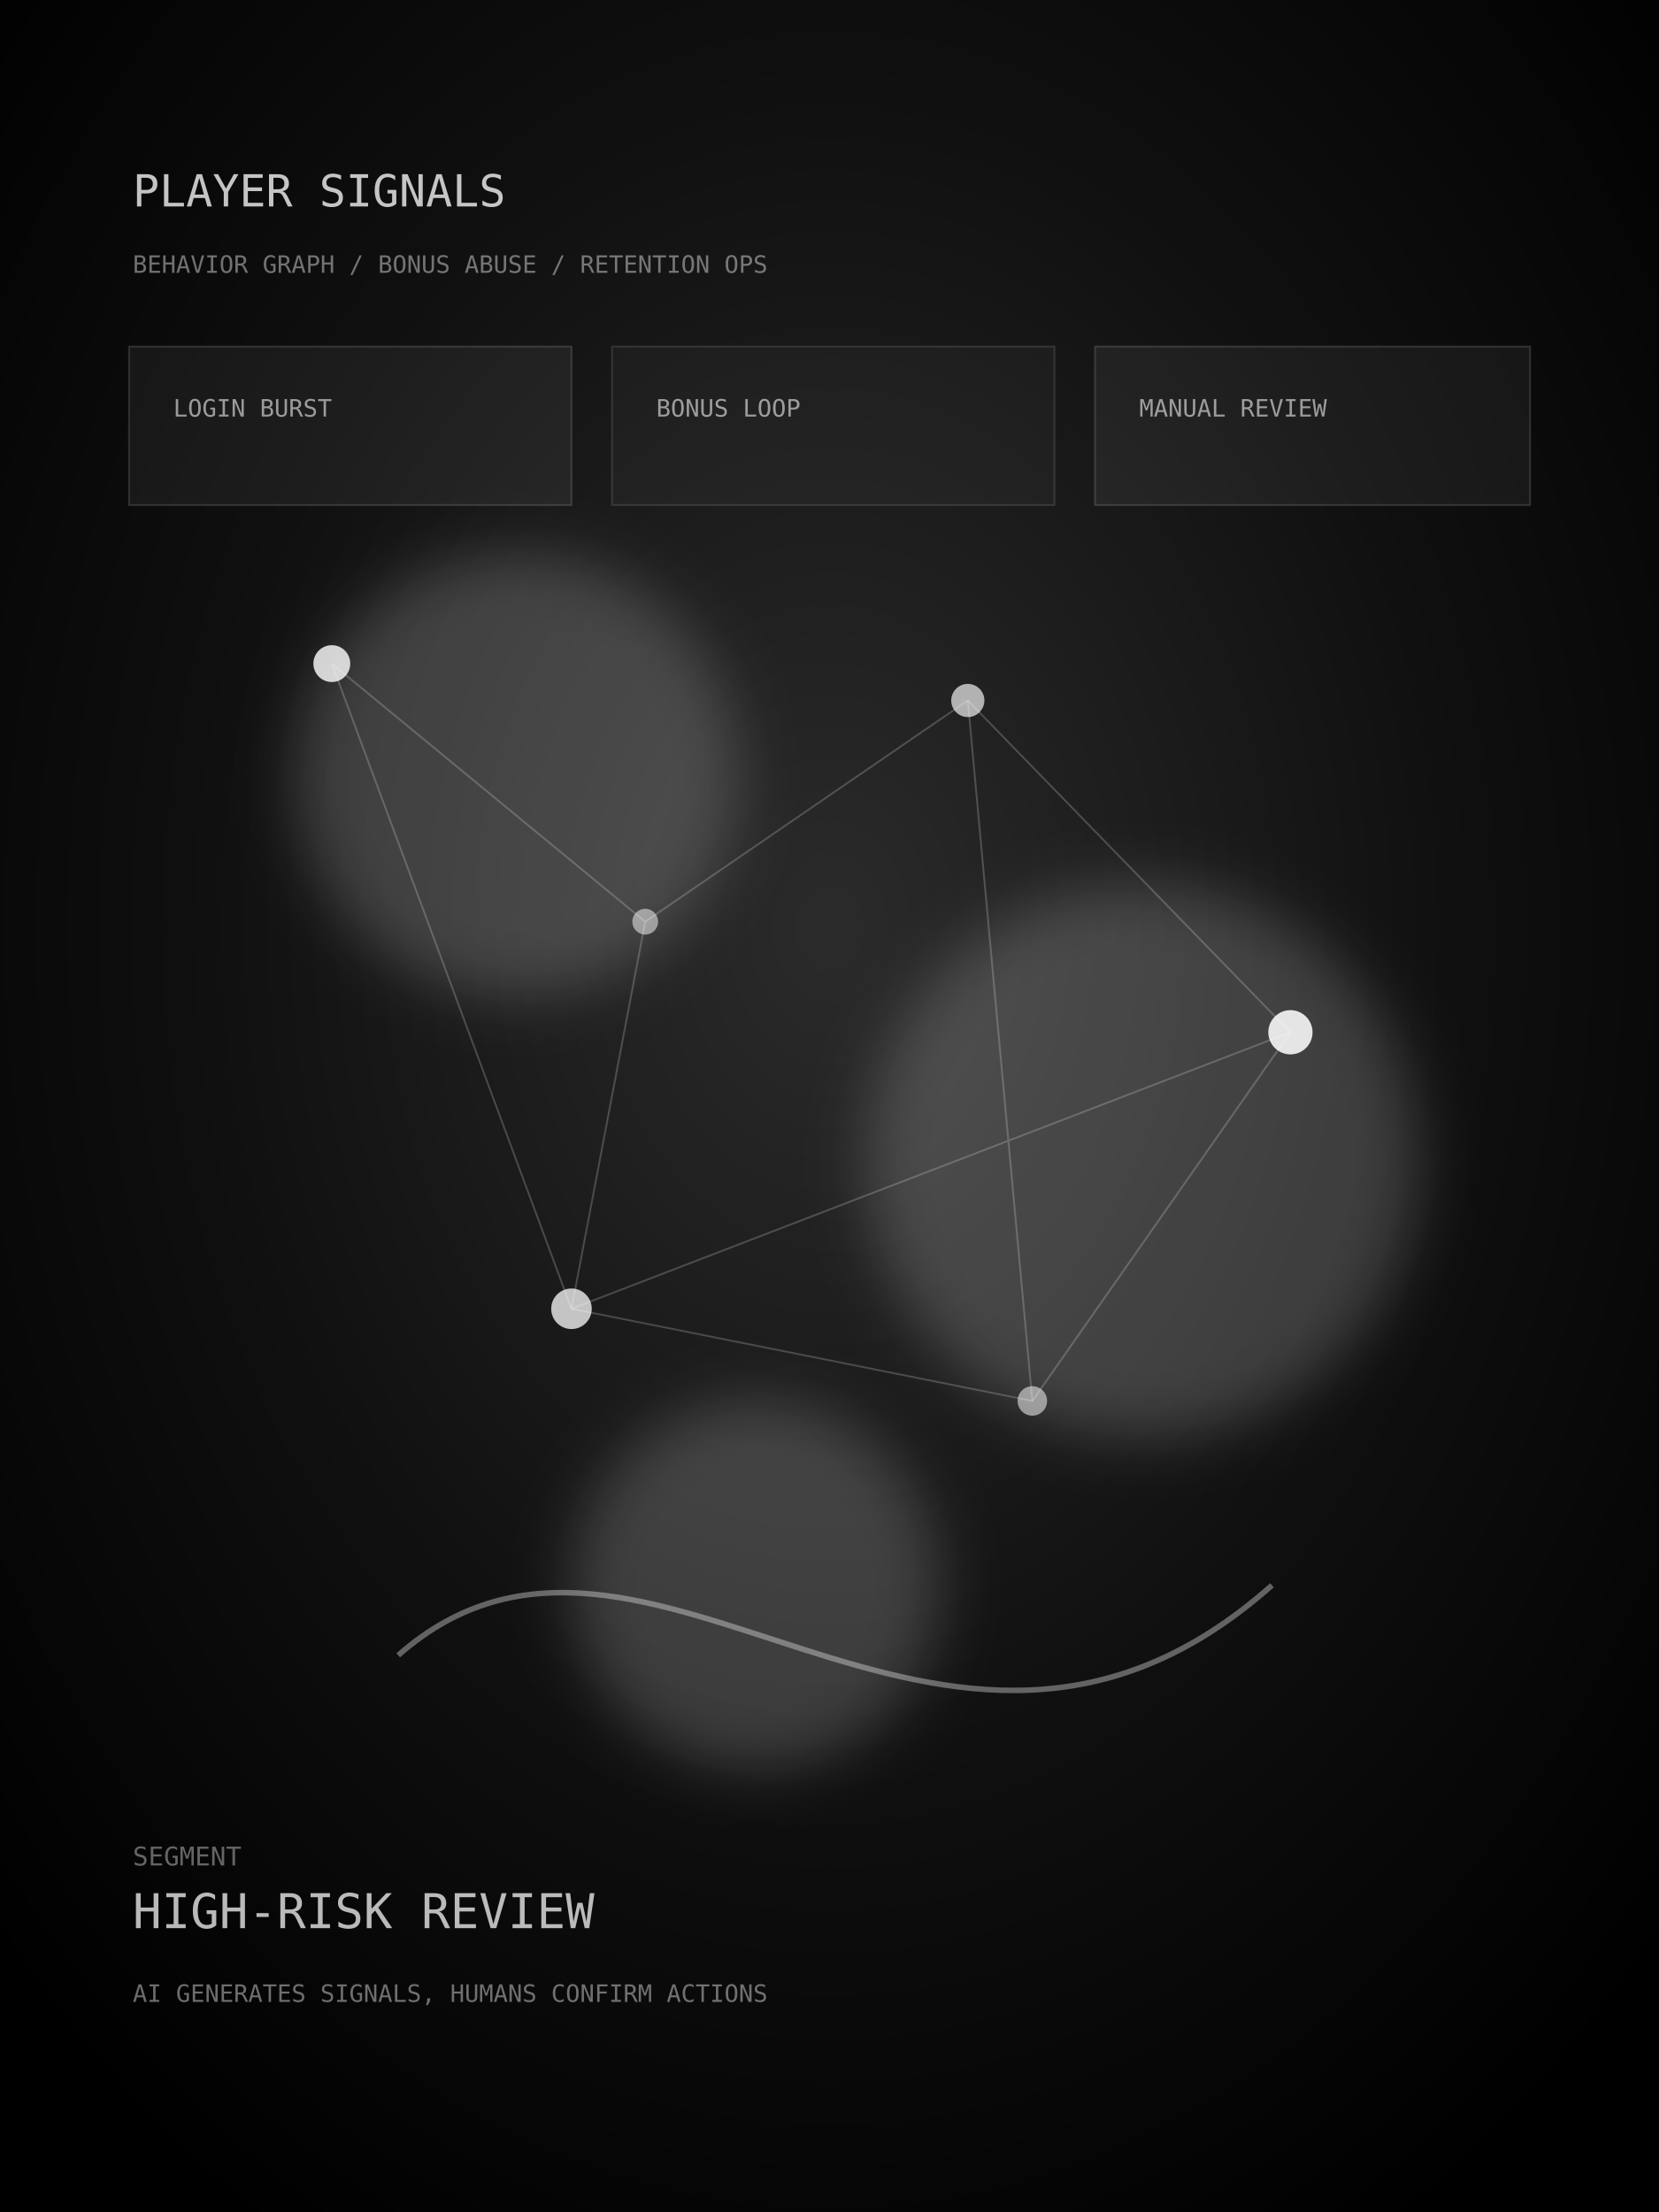
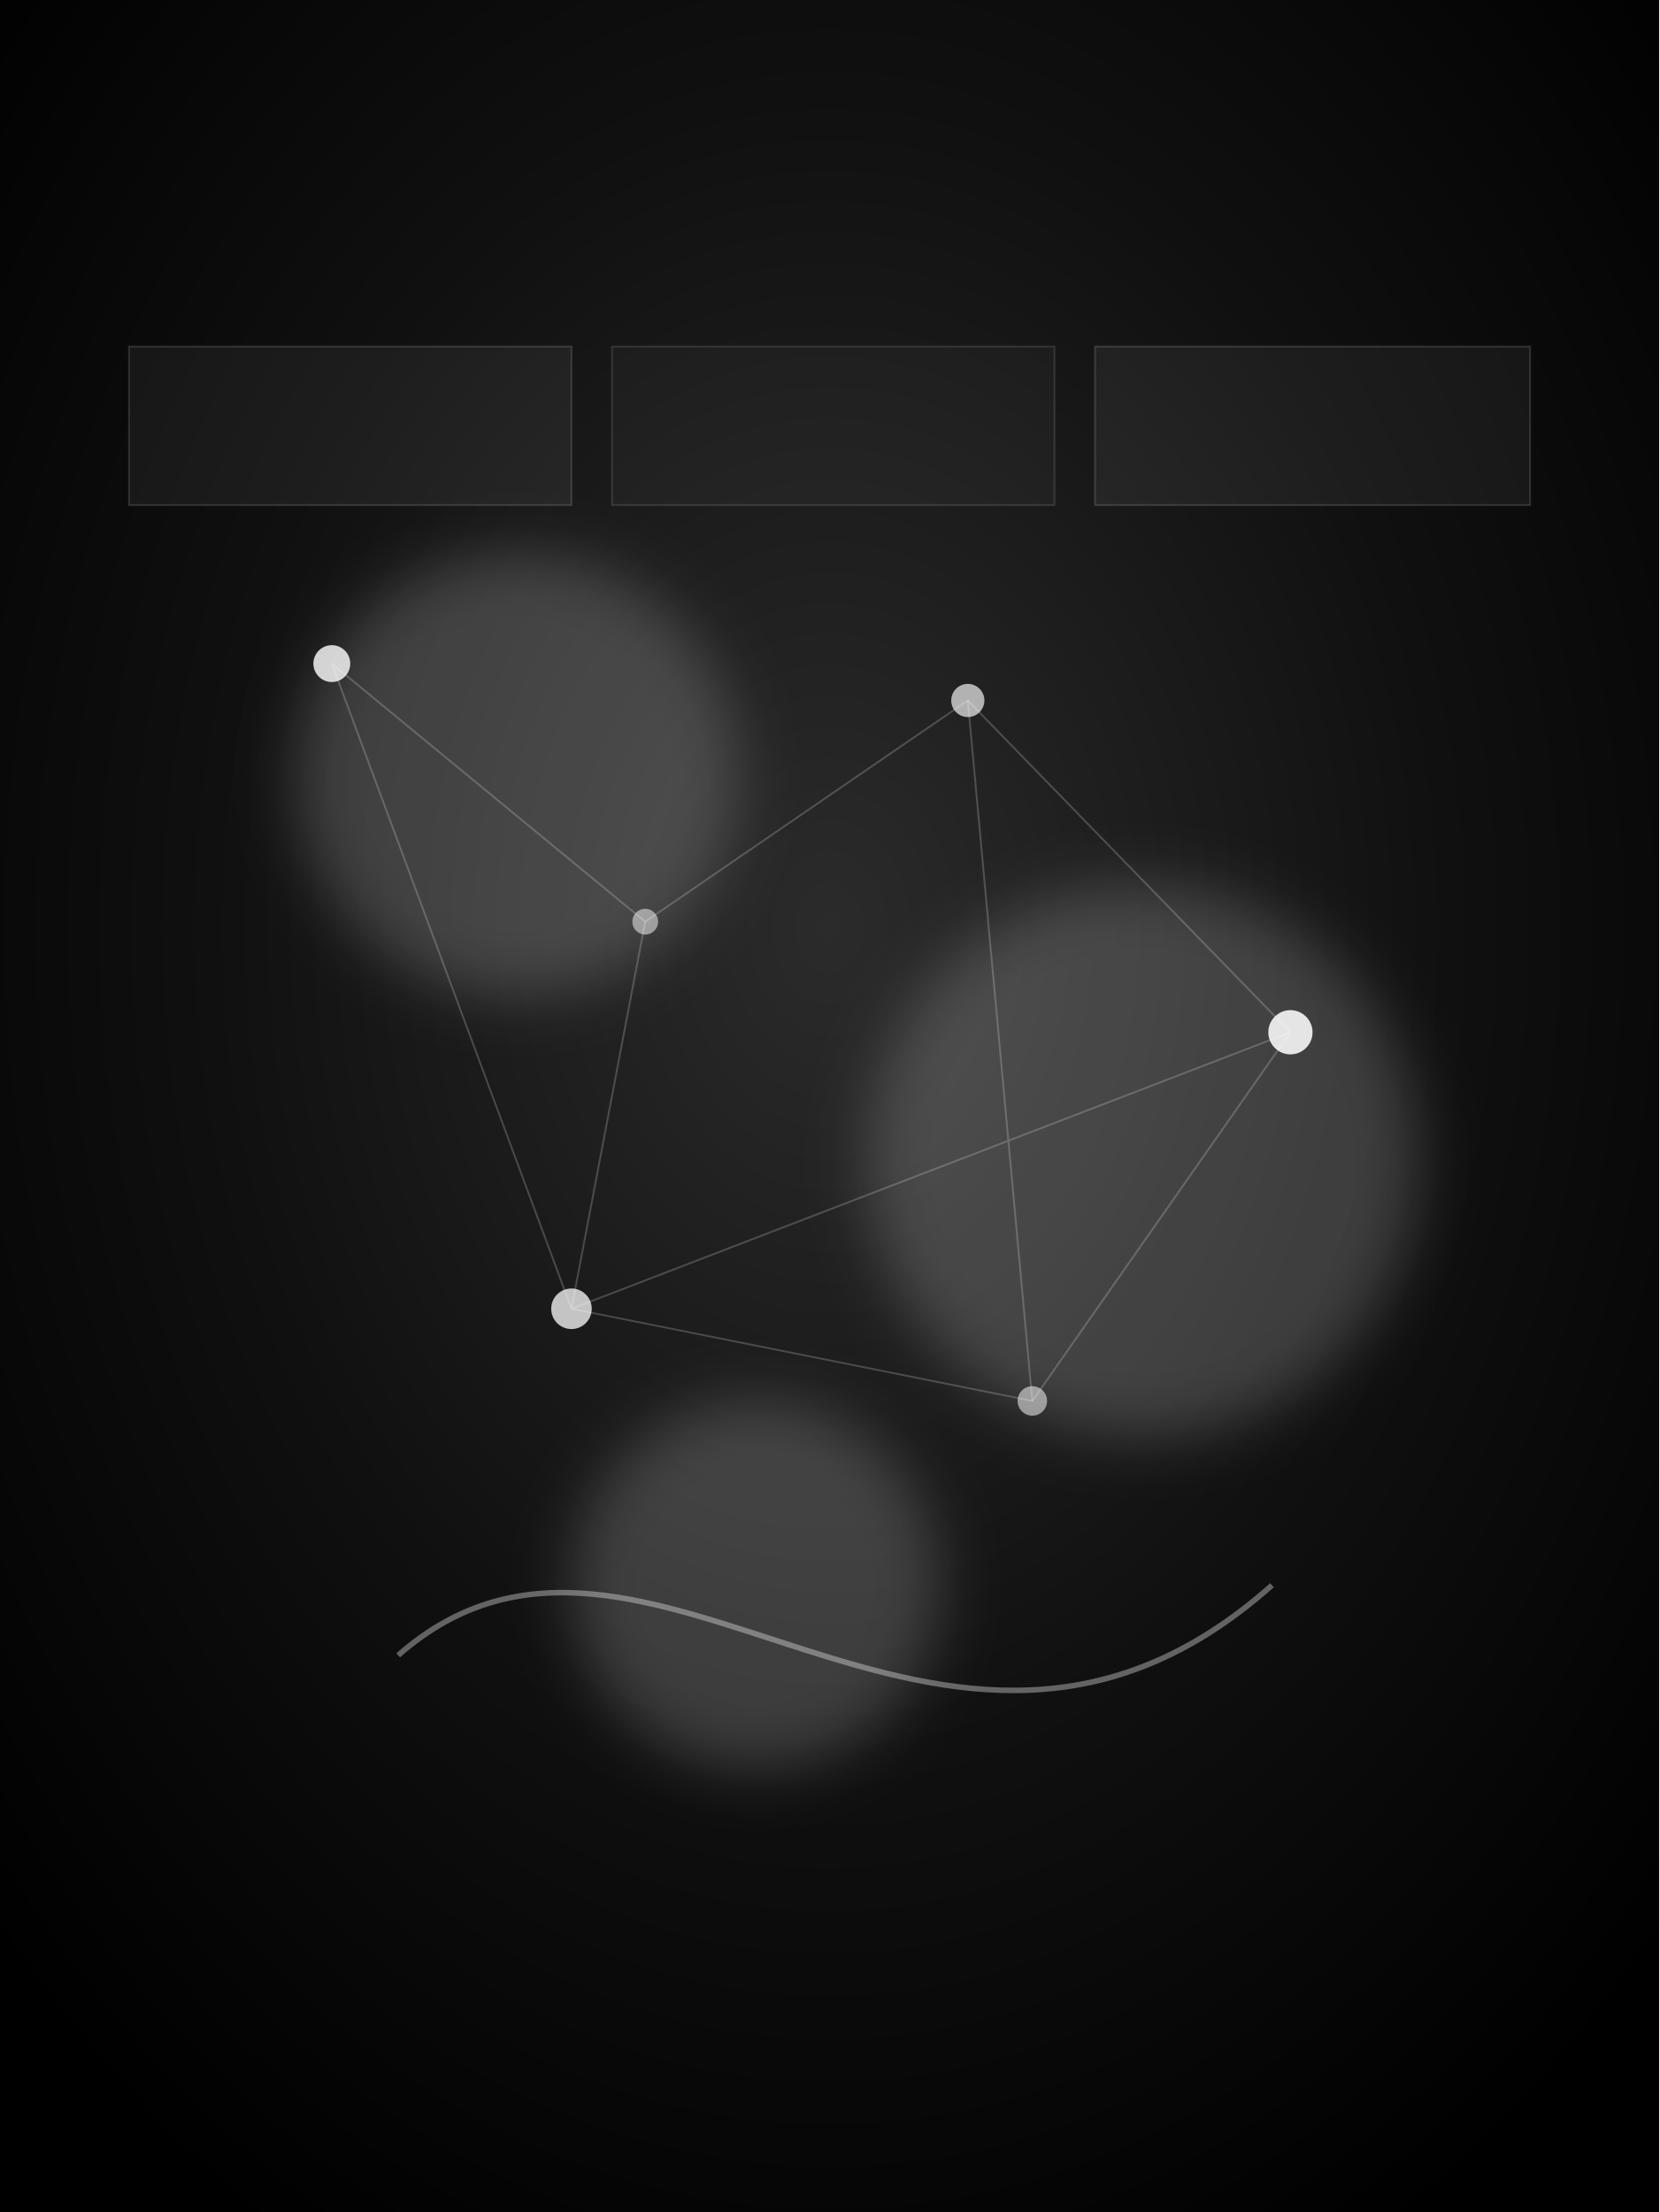
<svg xmlns="http://www.w3.org/2000/svg" width="900" height="1200" viewBox="0 0 900 1200">
  <defs>
    <radialGradient id="bg" cx="50%" cy="42%" r="68%">
      <stop offset="0" stop-color="#2b2b2b" />
      <stop offset="0.55" stop-color="#101010" />
      <stop offset="1" stop-color="#000" />
    </radialGradient>
    <filter id="blur">
      <feGaussianBlur stdDeviation="16" />
    </filter>
  </defs>
  <rect width="900" height="1200" fill="url(#bg)" />
  <g opacity="0.18" filter="url(#blur)">
    <circle cx="280" cy="420" r="120" fill="#fff" />
    <circle cx="620" cy="630" r="150" fill="#fff" />
    <circle cx="410" cy="860" r="100" fill="#fff" />
  </g>
  <g fill="none" stroke="#fff" stroke-opacity="0.2">
    <path d="M180 360L350 500L525 380L700 560L560 760L310 710L180 360" />
    <path d="M350 500L310 710M525 380L560 760M700 560L310 710" />
    <path d="M216 898C350 780 510 1020 690 860" stroke-opacity="0.35" stroke-width="3" />
  </g>
  <g fill="#fff">
    <circle cx="180" cy="360" r="10" opacity="0.8" />
    <circle cx="350" cy="500" r="7" opacity="0.5" />
    <circle cx="525" cy="380" r="9" opacity="0.65" />
    <circle cx="700" cy="560" r="12" opacity="0.86" />
    <circle cx="560" cy="760" r="8" opacity="0.52" />
    <circle cx="310" cy="710" r="11" opacity="0.74" />
  </g>
-   <g font-family="JetBrains Mono, Consolas, monospace" fill="#fff">
-     <text x="72" y="112" font-size="24" opacity="0.76">PLAYER SIGNALS</text>
-     <text x="72" y="148" font-size="13" opacity="0.42">BEHAVIOR GRAPH / BONUS ABUSE / RETENTION OPS</text>
-     <text x="72" y="1012" font-size="14" opacity="0.38">SEGMENT</text>
-     <text x="72" y="1046" font-size="26" opacity="0.72">HIGH-RISK REVIEW</text>
-     <text x="72" y="1086" font-size="13" opacity="0.42">AI GENERATES SIGNALS, HUMANS CONFIRM ACTIONS</text>
-   </g>
  <rect x="70" y="188" width="240" height="86" fill="#fff" fill-opacity="0.055" stroke="#fff" stroke-opacity="0.14" />
  <rect x="332" y="188" width="240" height="86" fill="#fff" fill-opacity="0.035" stroke="#fff" stroke-opacity="0.12" />
  <rect x="594" y="188" width="236" height="86" fill="#fff" fill-opacity="0.055" stroke="#fff" stroke-opacity="0.14" />
-   <g font-family="JetBrains Mono, Consolas, monospace" fill="#fff" font-size="13">
-     <text x="94" y="226" opacity="0.56">LOGIN BURST</text>
-     <text x="356" y="226" opacity="0.56">BONUS LOOP</text>
-     <text x="618" y="226" opacity="0.56">MANUAL REVIEW</text>
-   </g>
</svg>
